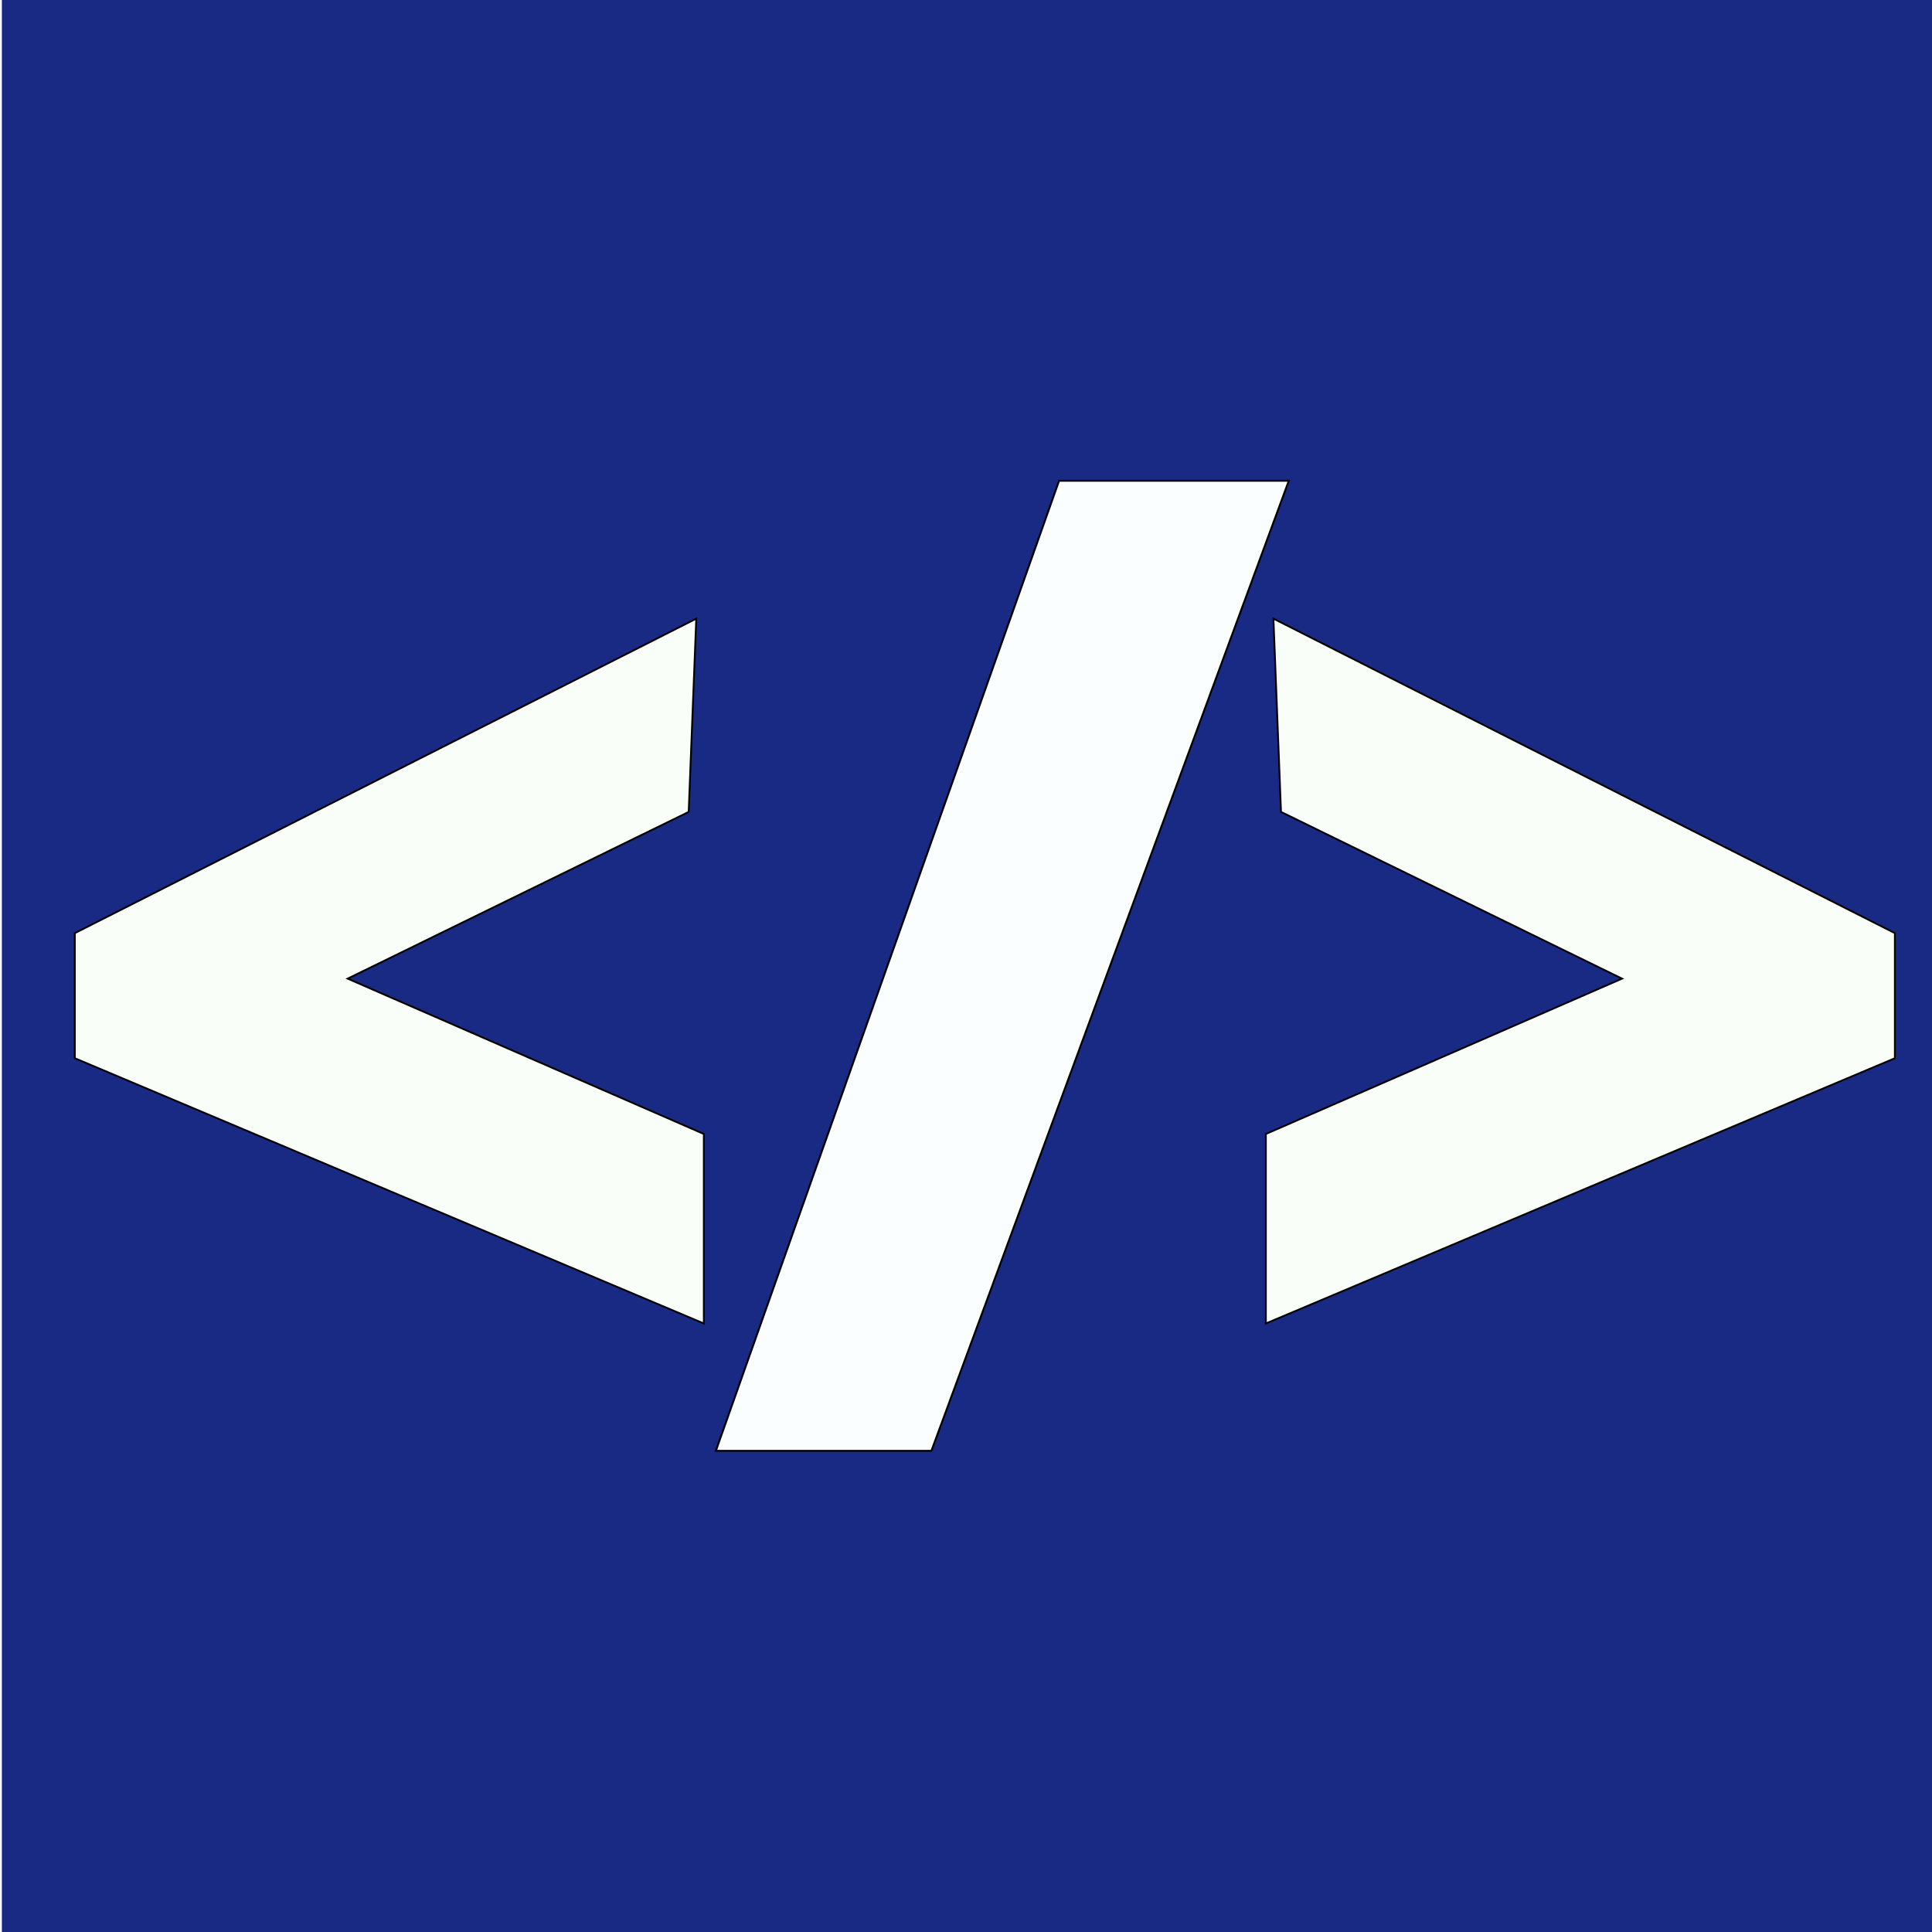
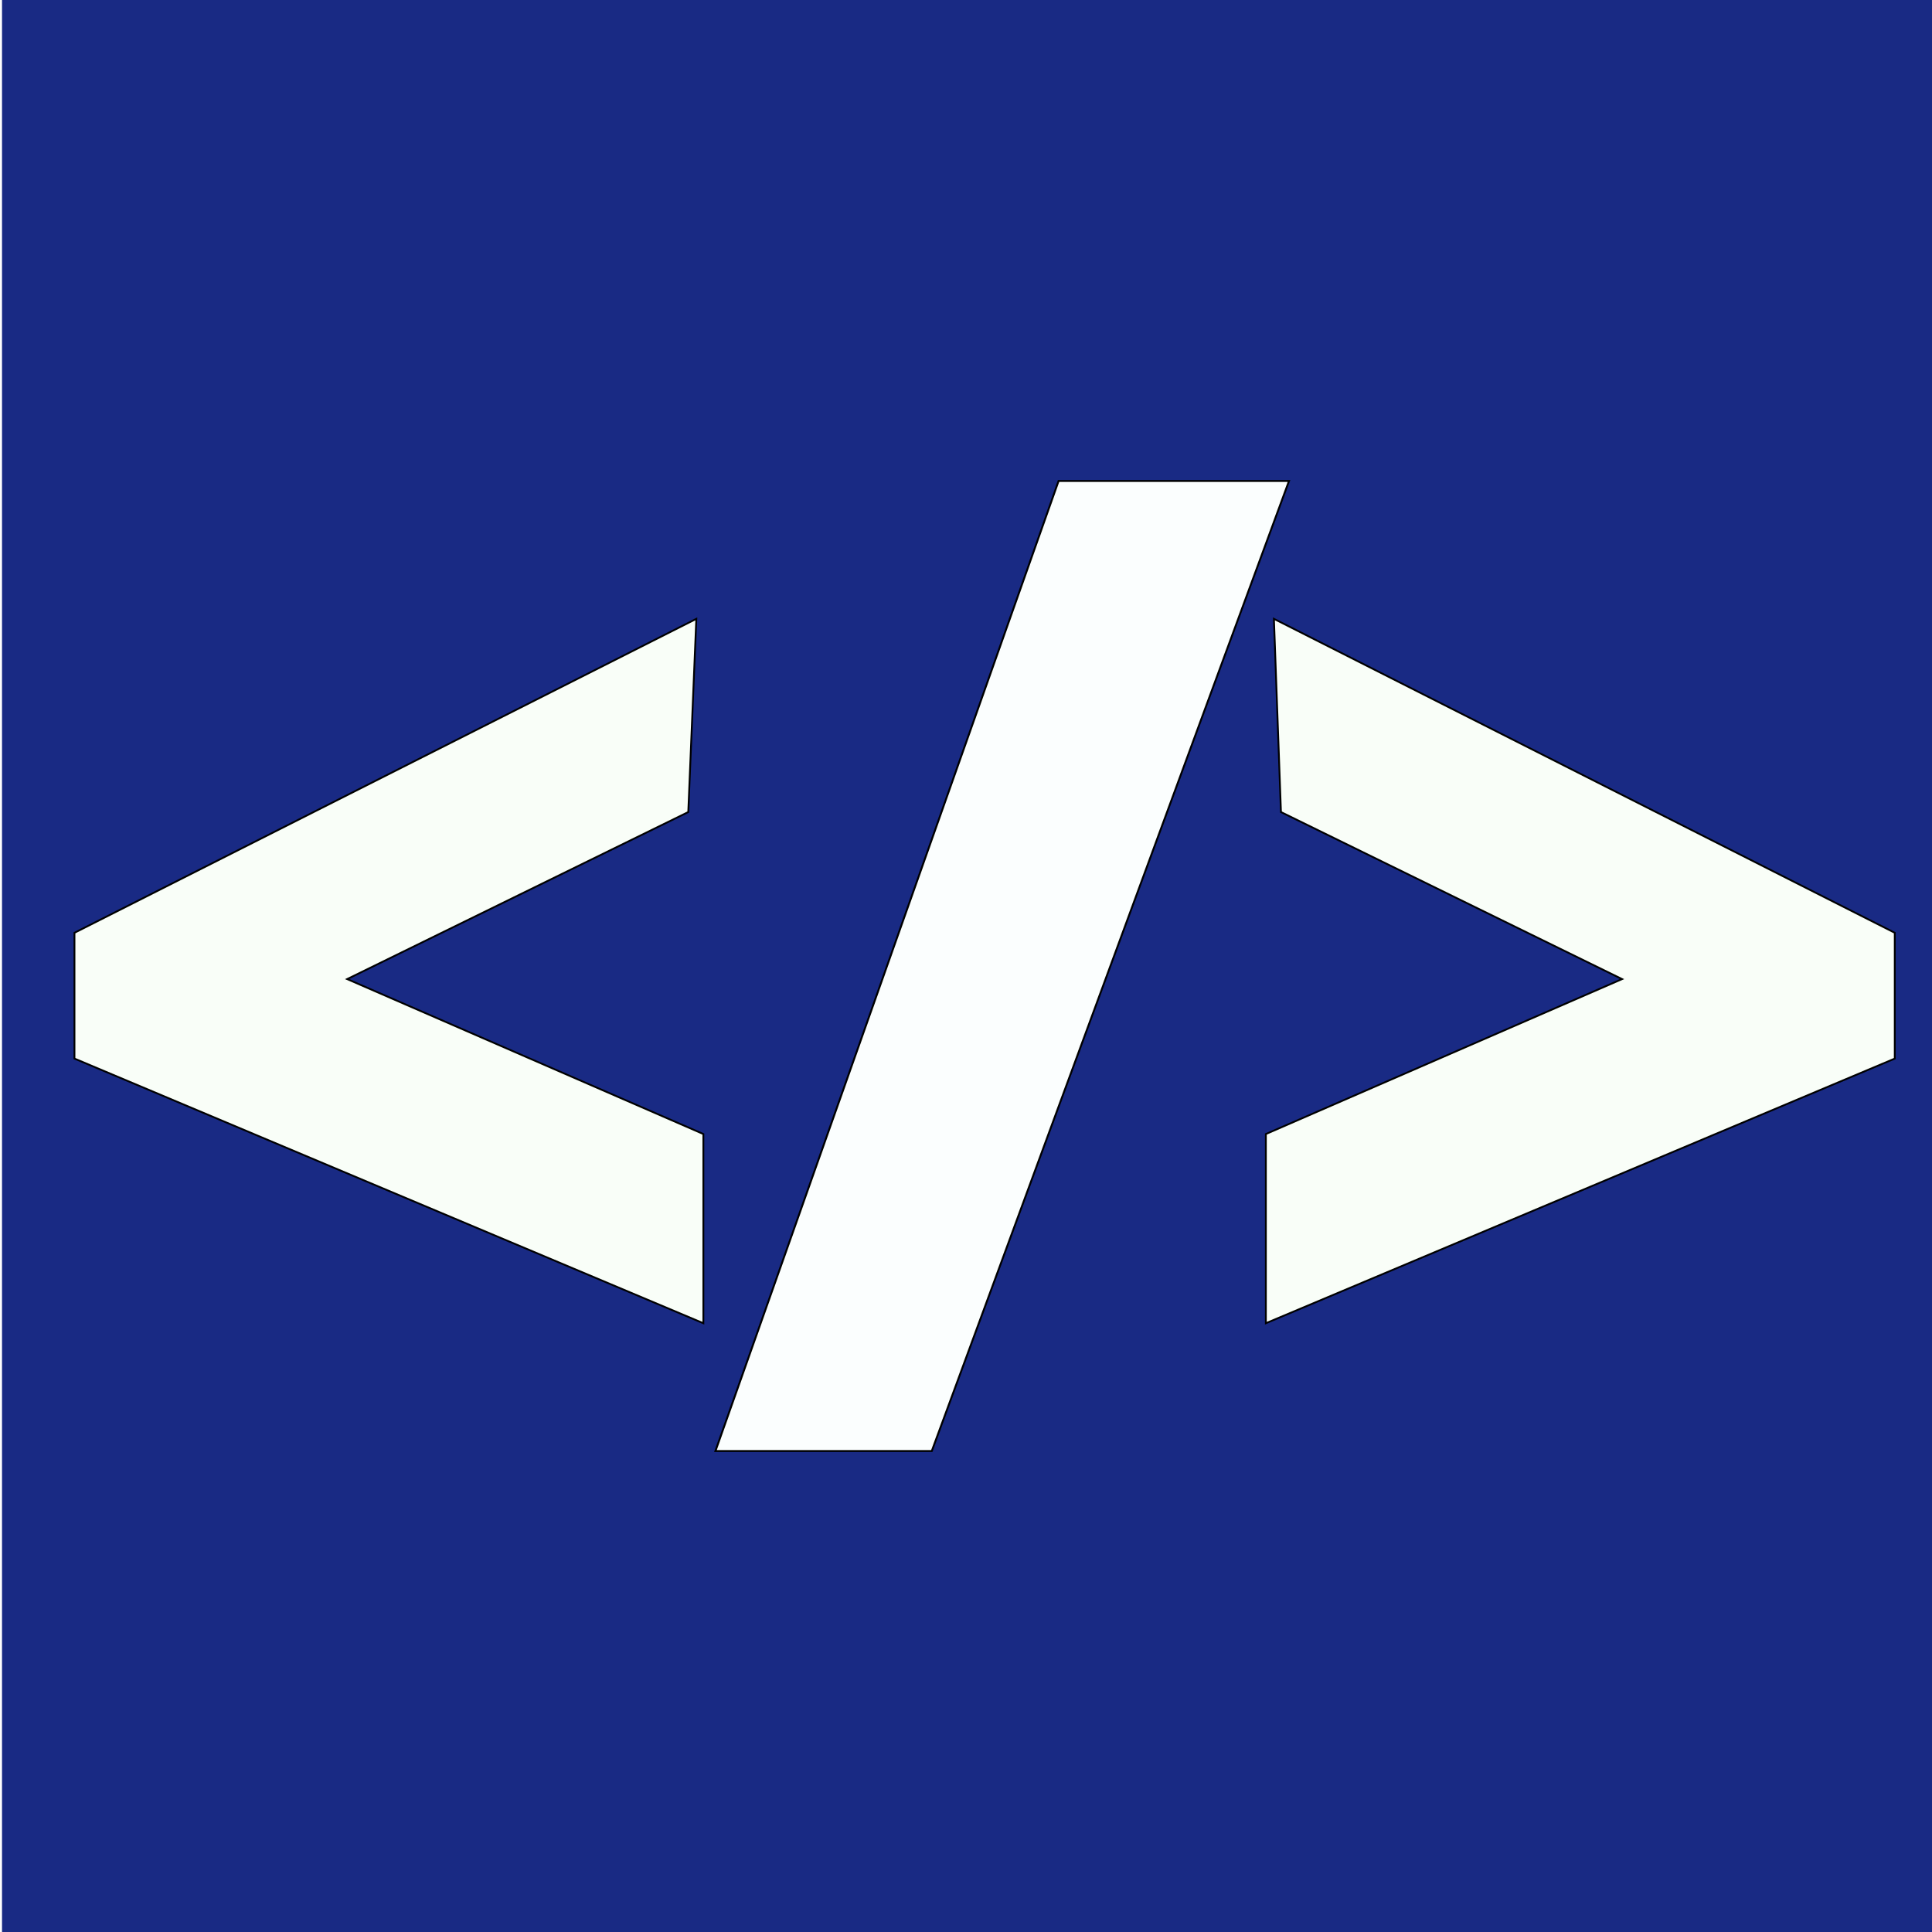
- <svg xmlns="http://www.w3.org/2000/svg" width="1920" height="1920">
-   <path fill="#192a84" paint-order="fill markers stroke" d="M1.861-6.414H1929.75v1927.889H1.861z" />
+ <svg xmlns="http://www.w3.org/2000/svg" viewBox="0 0 1920 1920">
+   <defs />
+   <path fill="#192a84" d="M2-6h1928v1927H2z" paint-order="fill markers stroke" />
  <g stroke="#000">
-     <path d="M711.404 1441.808h214.228l355.17-964.028h-228.324z" fill="#fbfefe" stroke-width="1.892" />
-     <path d="M1273.049 806.86l338.924 165.697-353.987 154.398v188.291l625.126-263.607V927.367l-617.595-312.563zM684.41 806.86L345.488 972.558l353.987 154.398v188.291L74.348 1051.64V927.367l617.594-312.563z" fill="#f9fef8" stroke-width="1.787" />
+     <path fill="#fbfefe" stroke-width="1.9" d="M711 1442h215l355-964h-229z" />
+     <path fill="#f9fef8" stroke-width="1.8" d="M1273 807l339 166-354 154v188l625-263V927l-617-312zm-589 0L345 973l354 154v188L74 1052V927l618-312z" />
  </g>
</svg>
